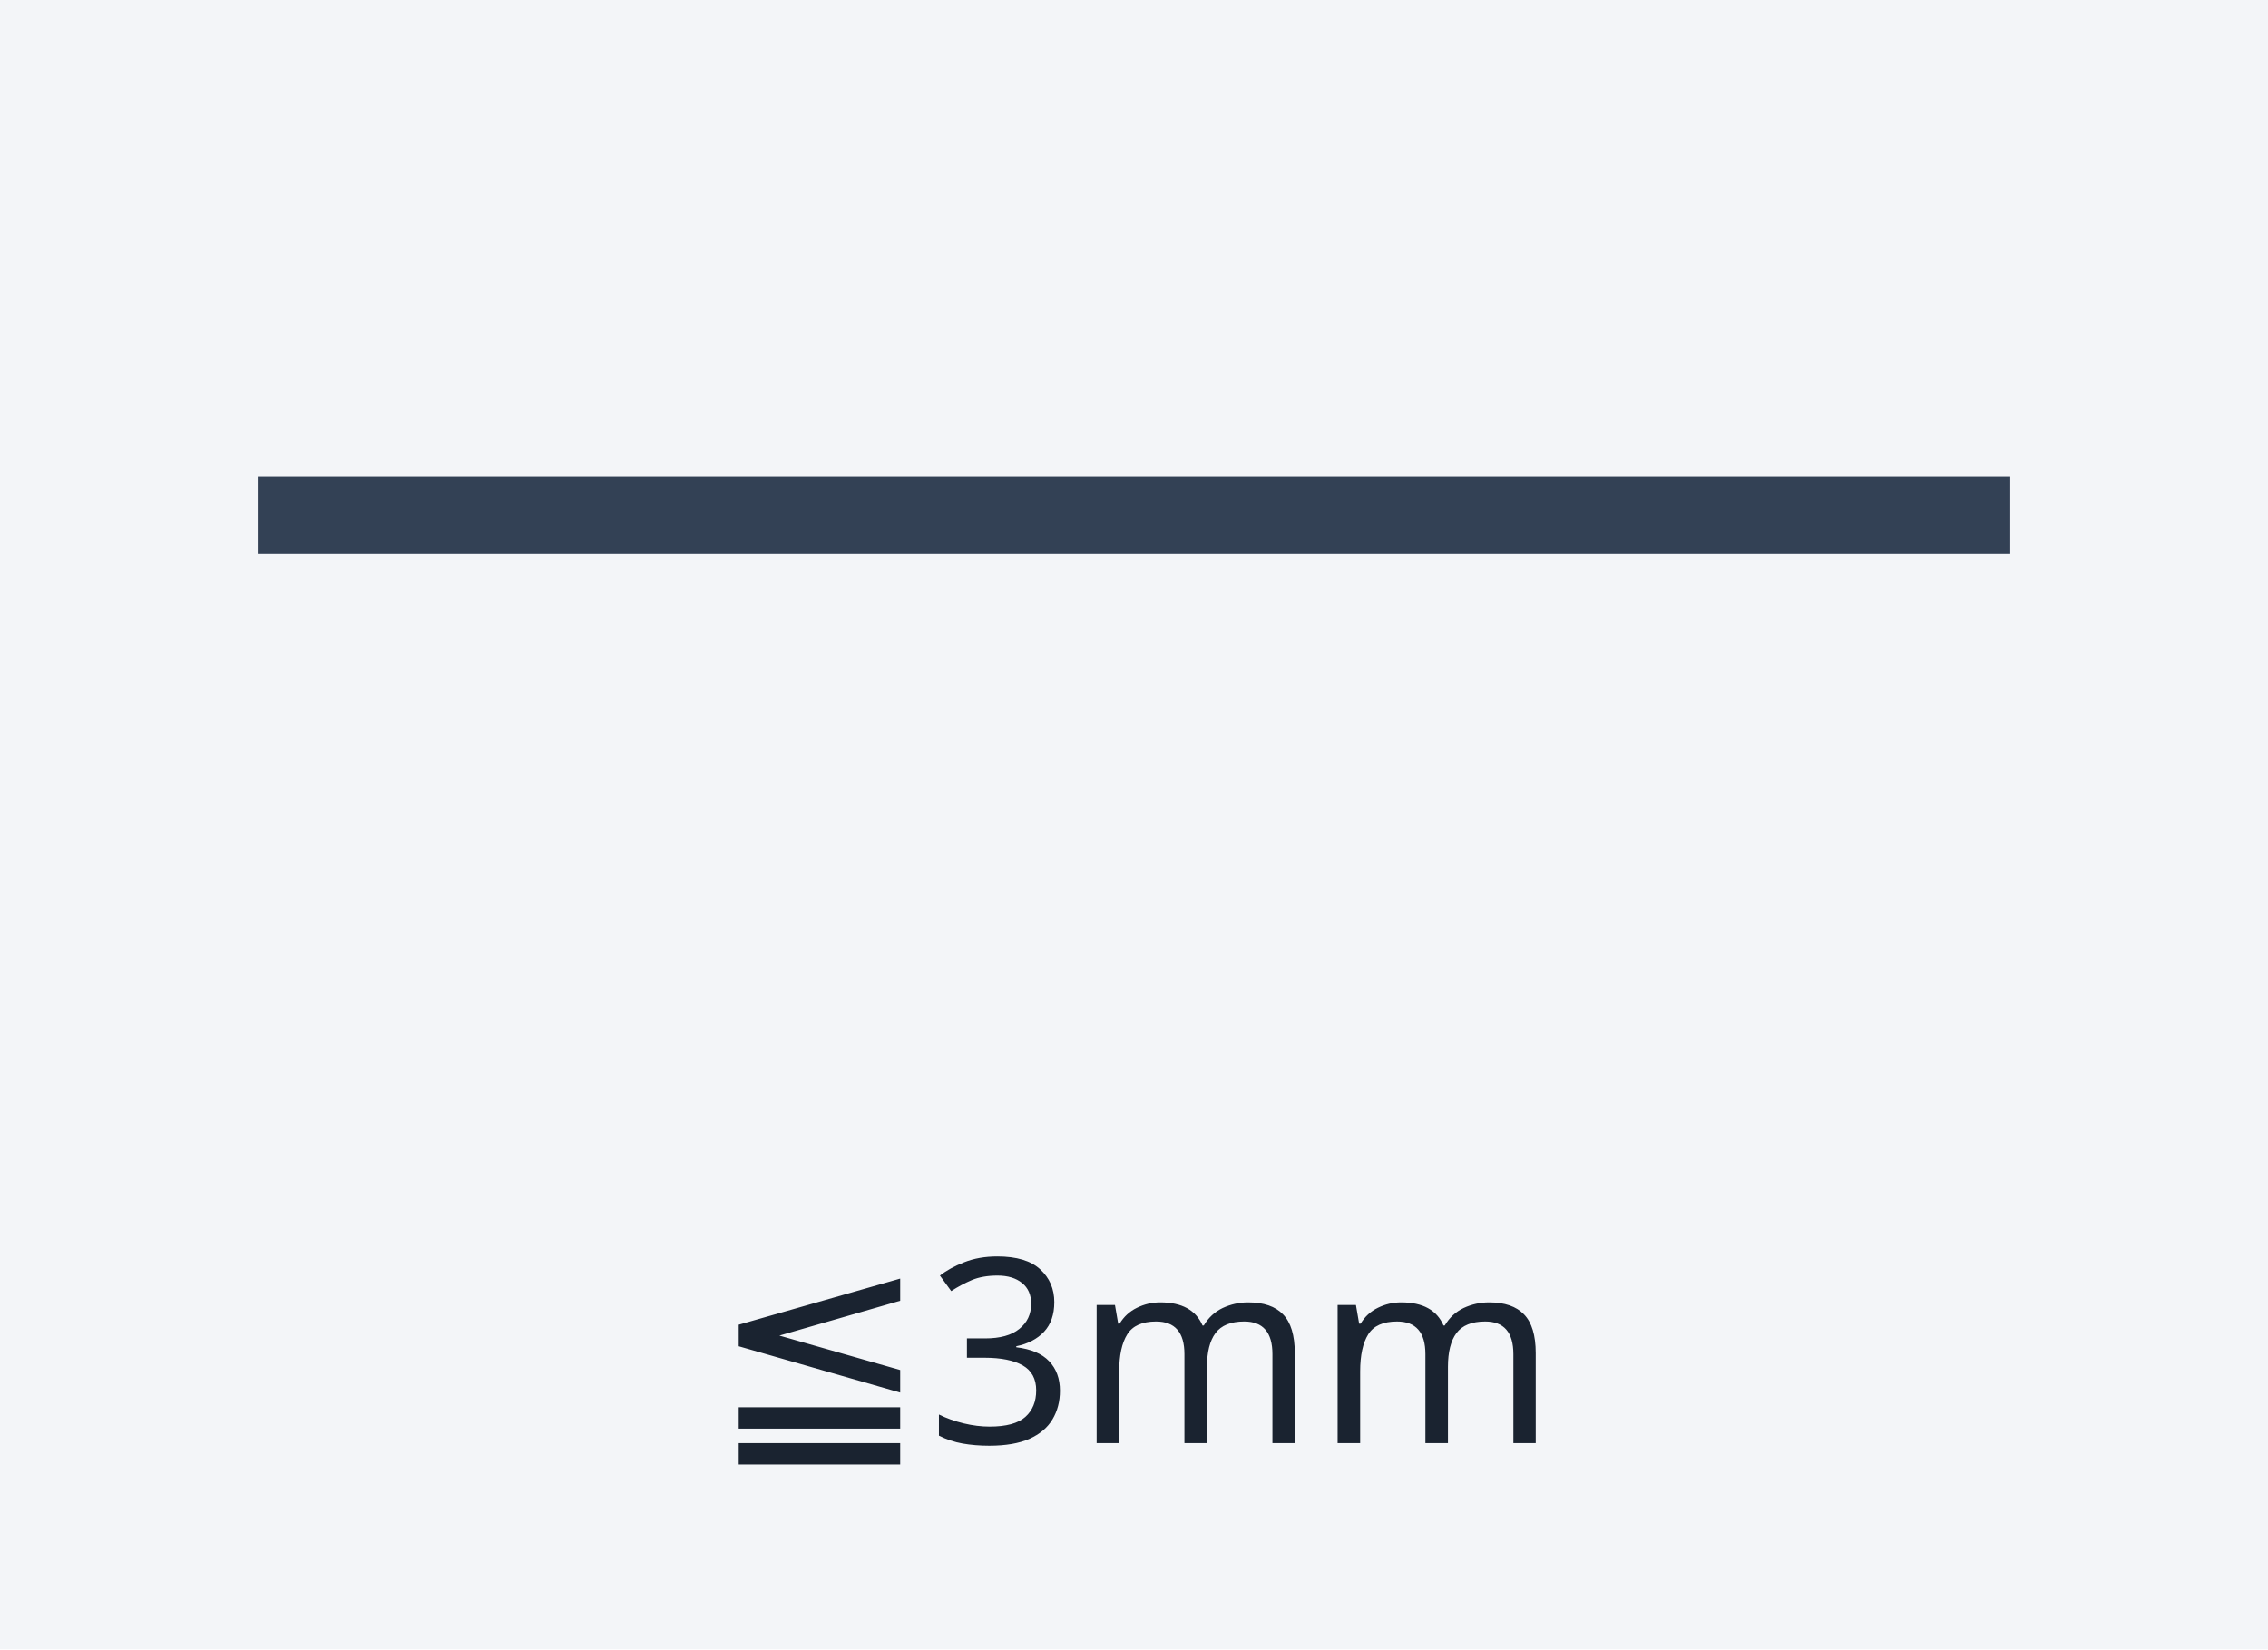
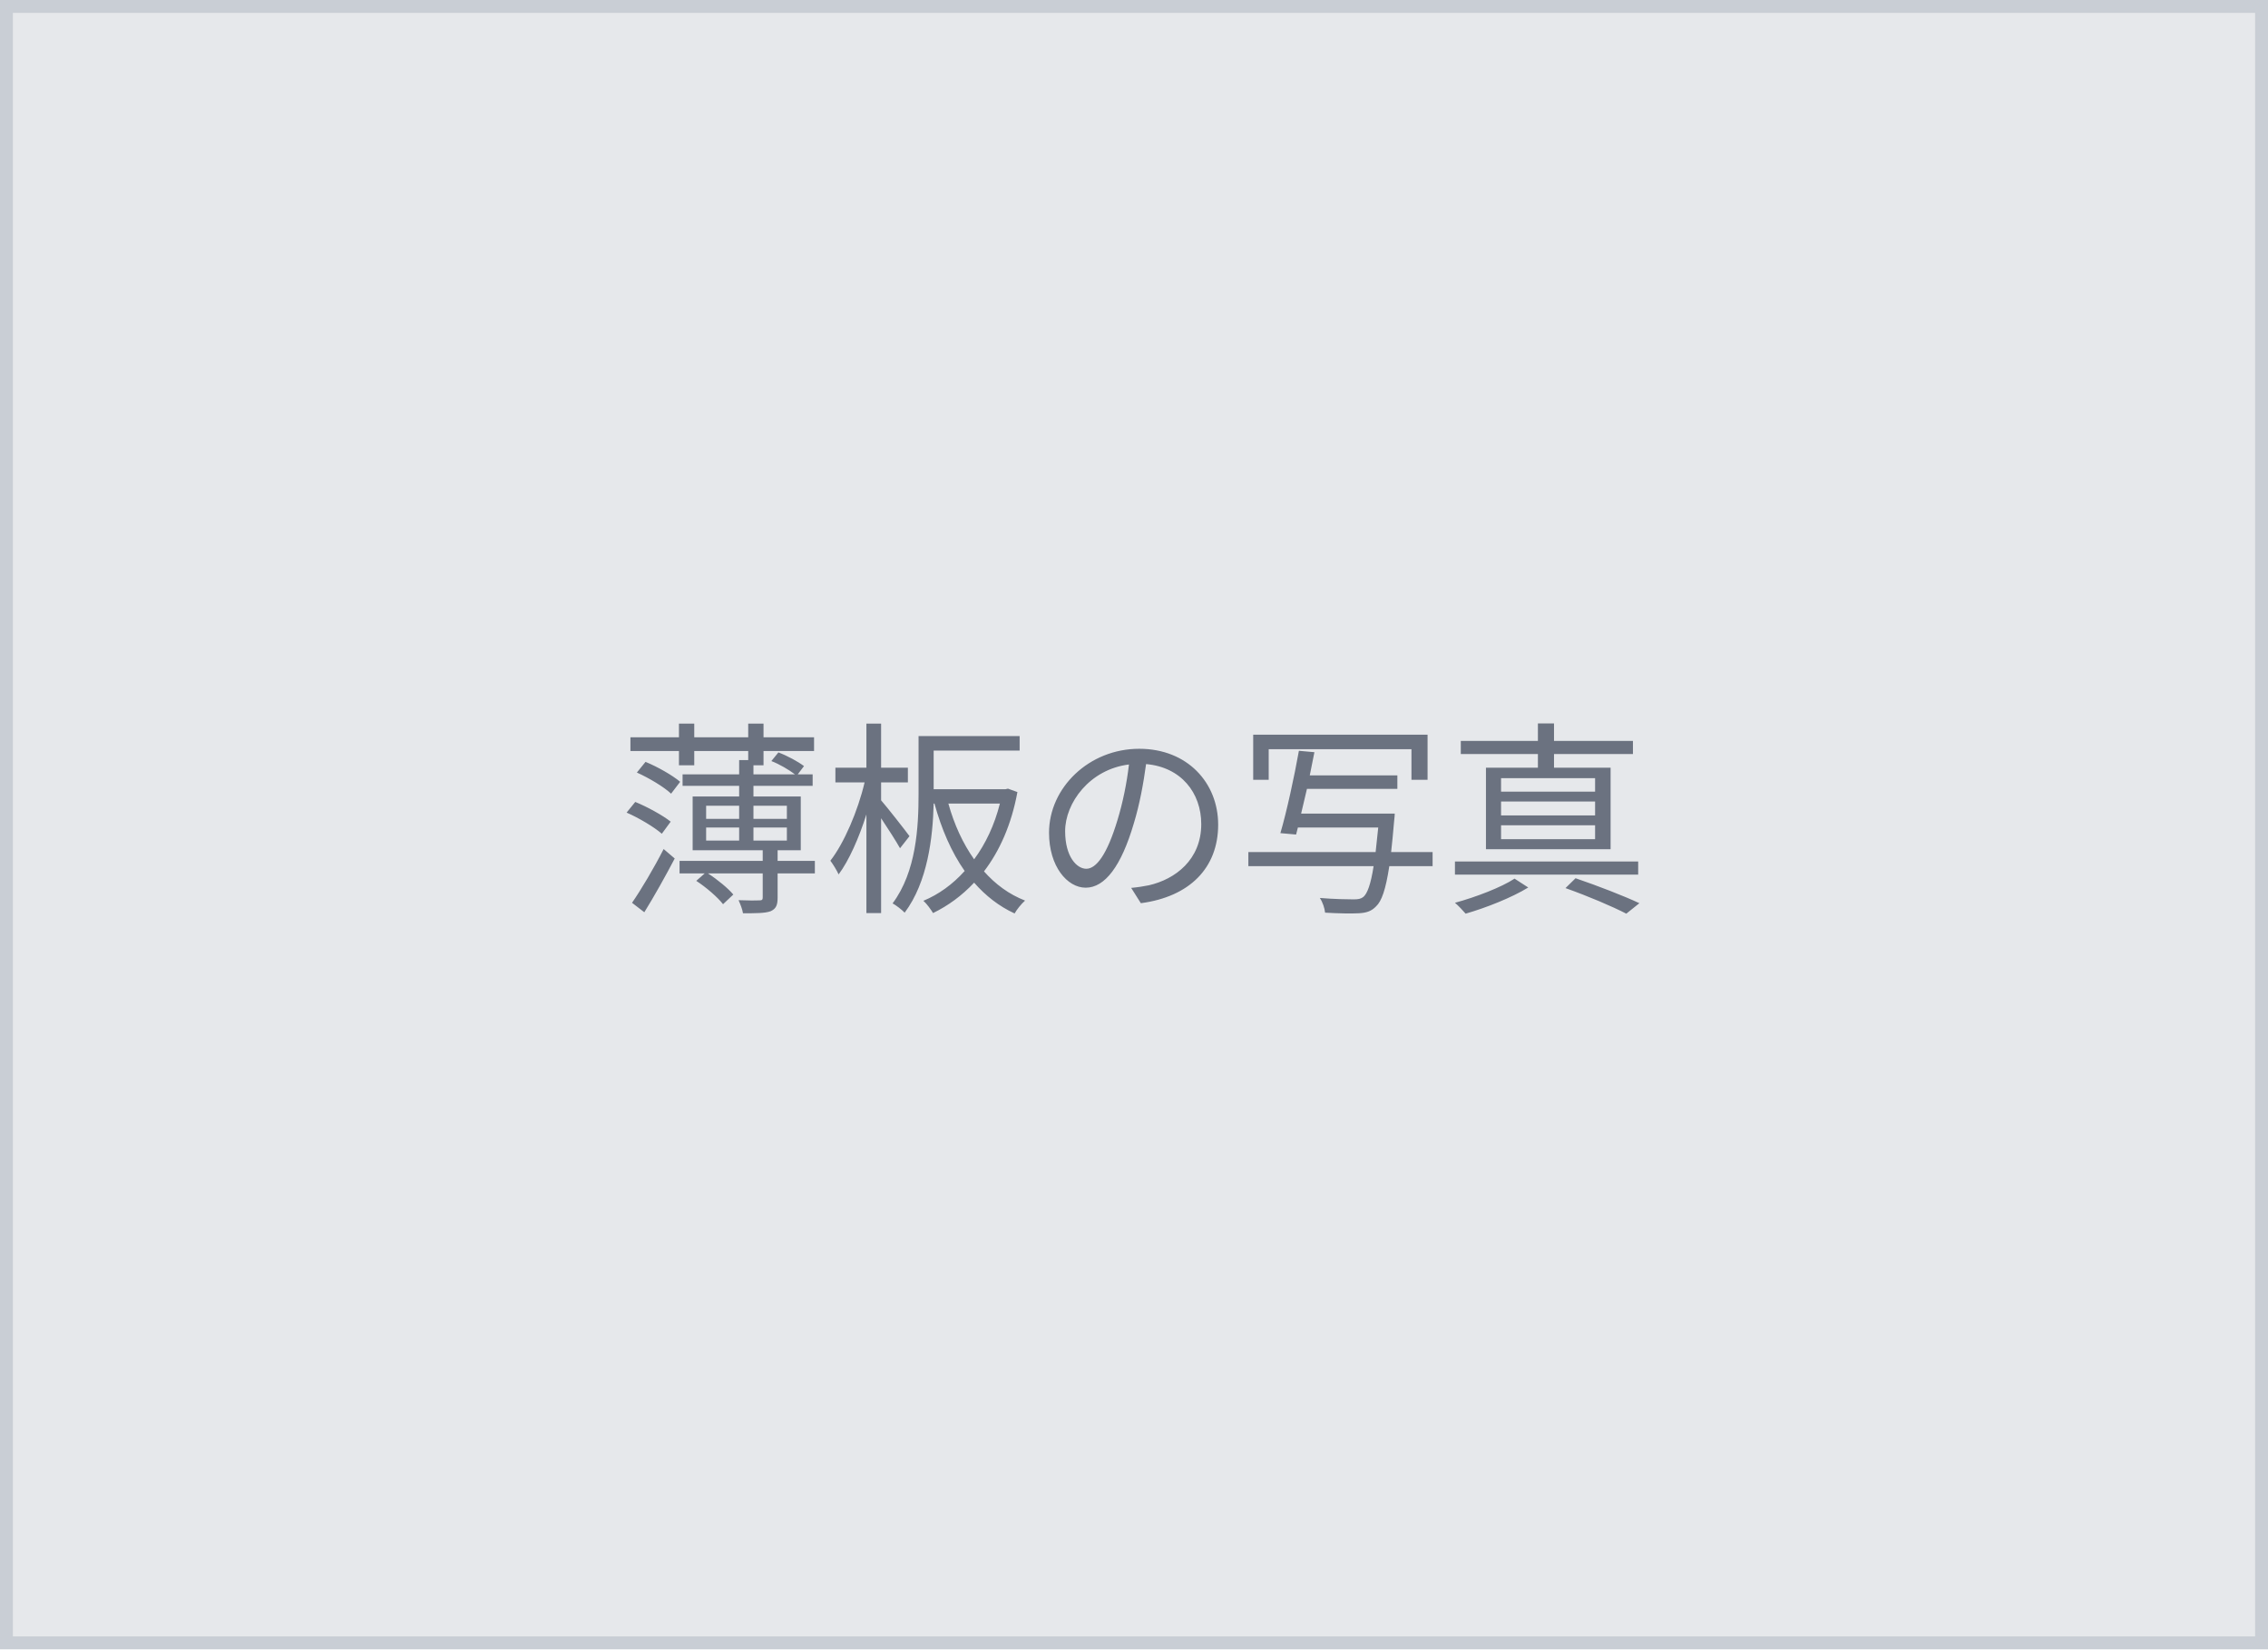
<svg xmlns="http://www.w3.org/2000/svg" viewBox="0 0 176 128" width="176" height="128">
-   <rect width="176" height="128" fill="#f3f5f8" />
-   <rect x="20" y="37" width="136" height="6" fill="#334155" />
-   <text x="88" y="112" text-anchor="middle" font-family="sans-serif" font-size="20" fill="#1a2330">≦3mm</text>
+   <rect width="176" height="128" fill="#e6e8eb" />
+   <rect x="0.5" y="0.5" width="175" height="127" fill="none" stroke="#c9ced5" />
+   <text x="88.0" y="64.0" text-anchor="middle" dominant-baseline="middle" font-family="sans-serif" font-size="16" fill="#6b7280">薄板の写真</text>
</svg>
